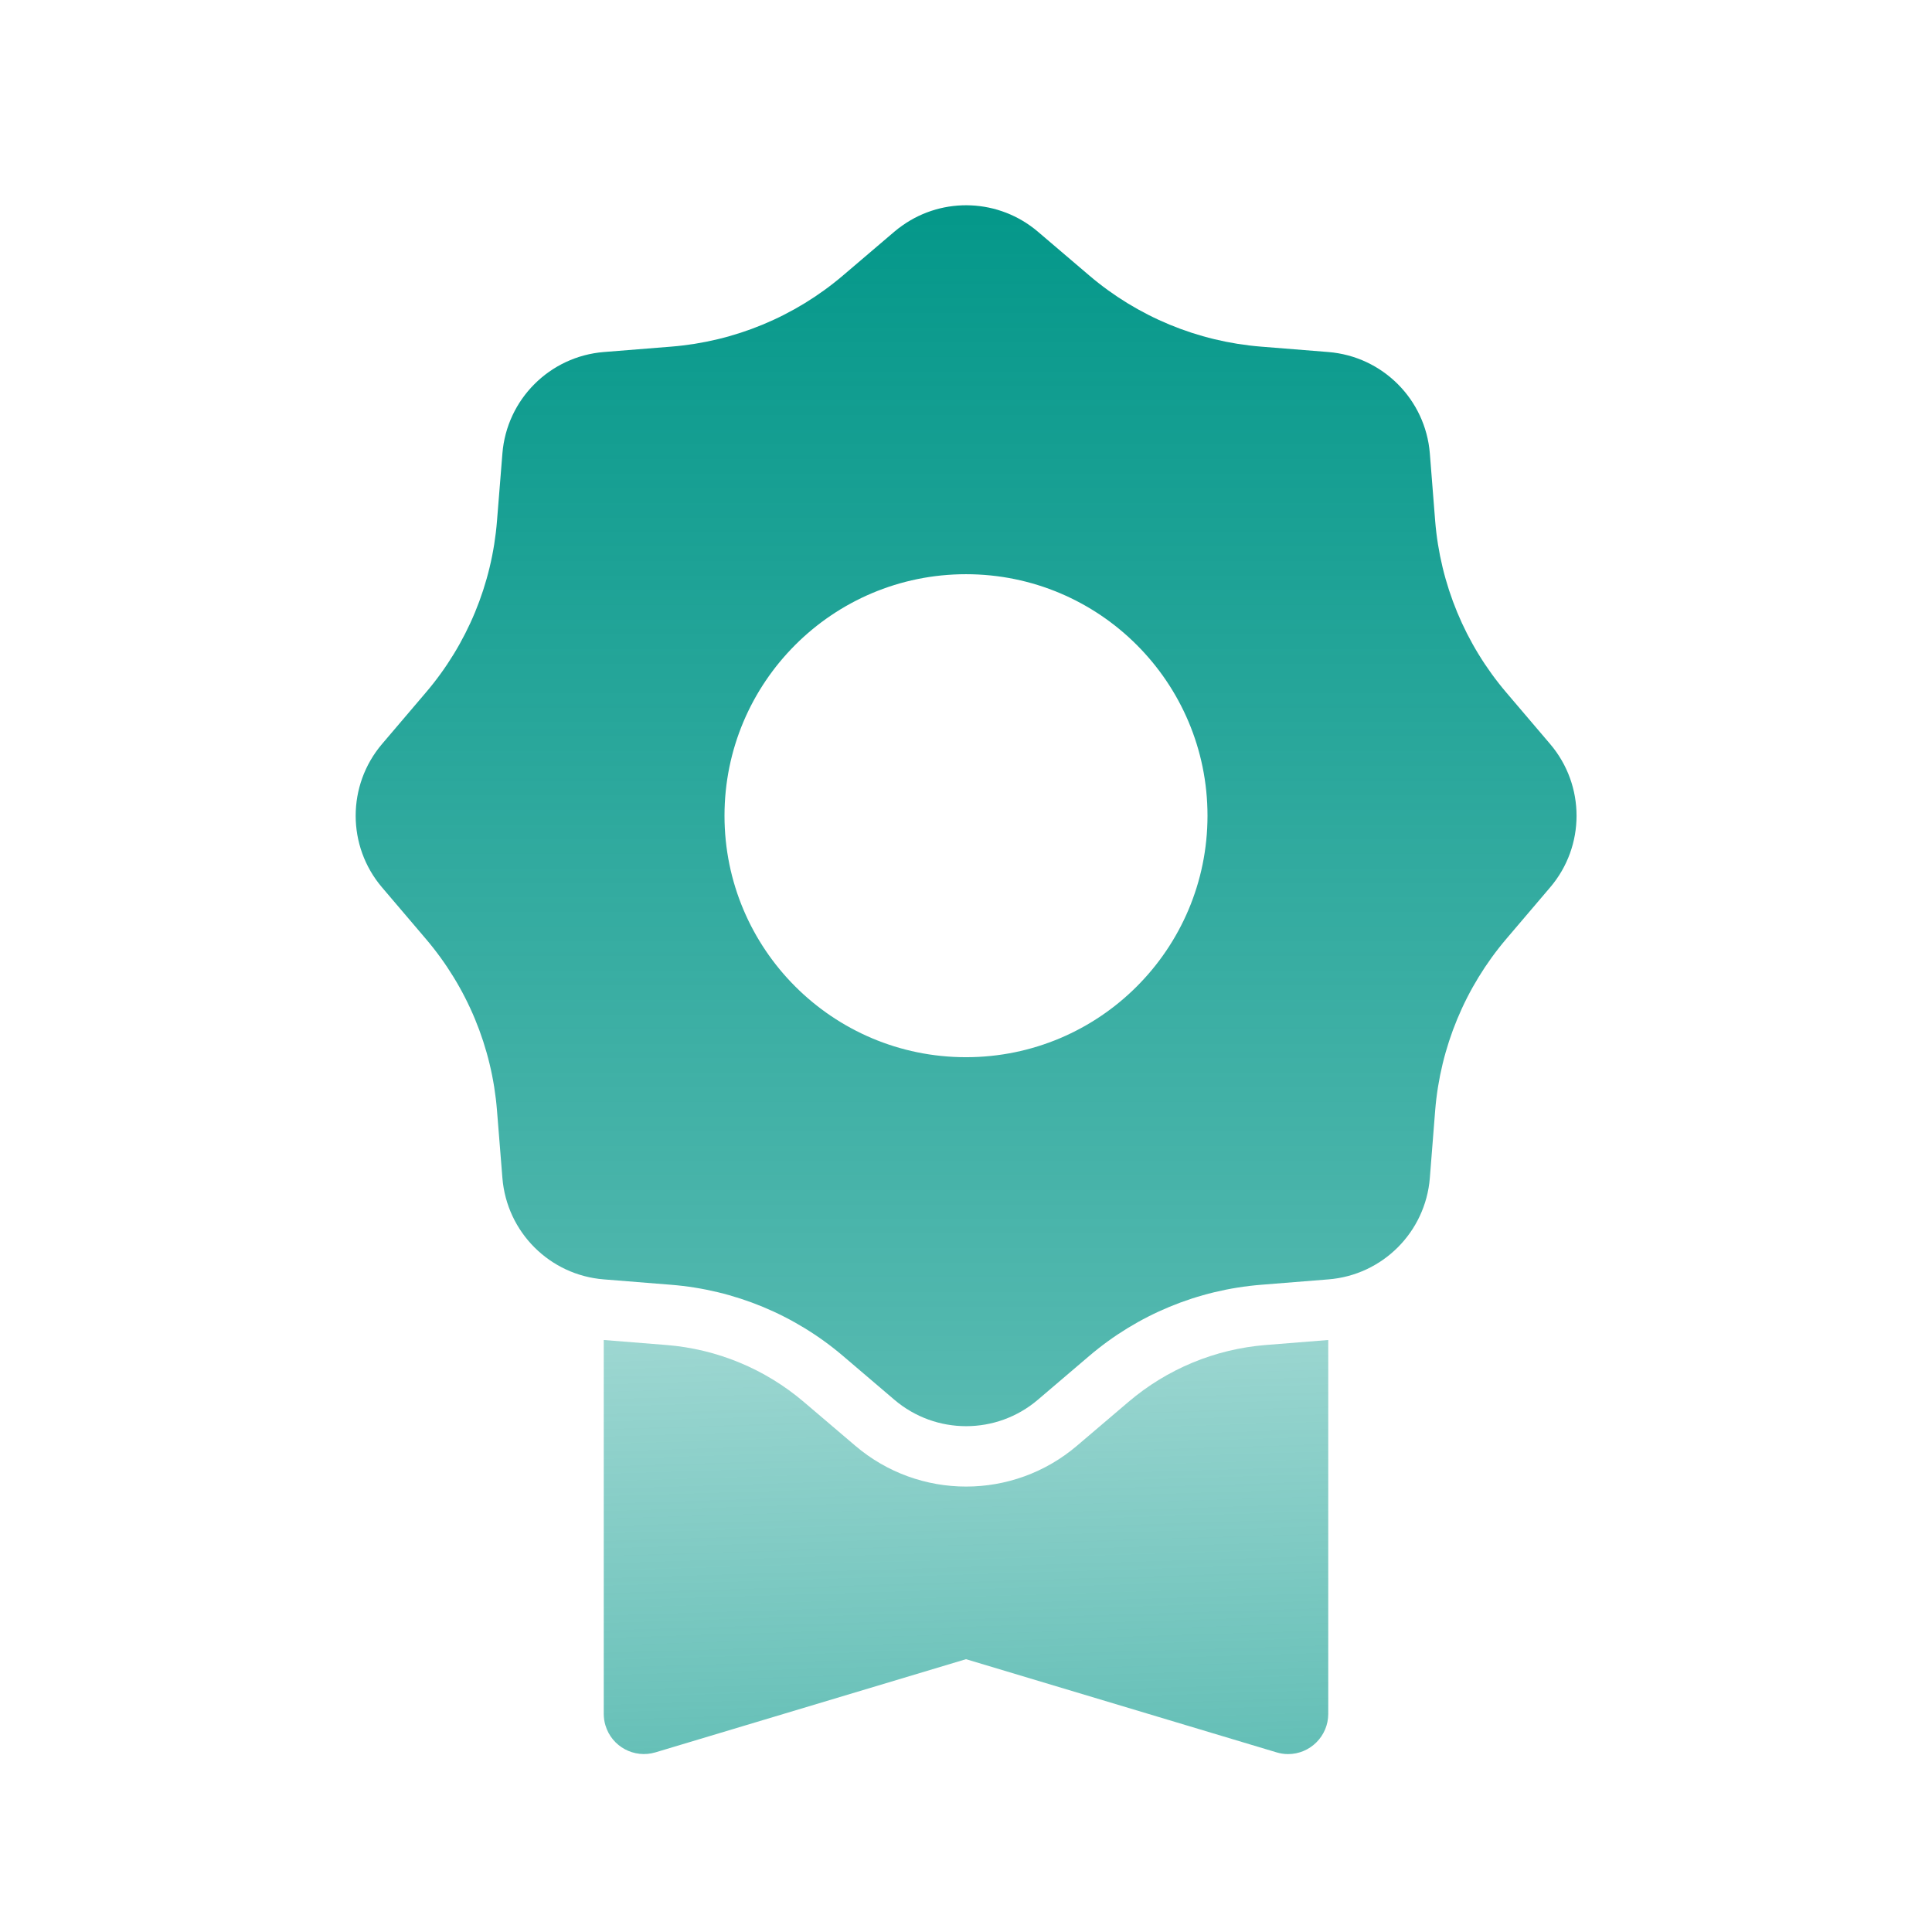
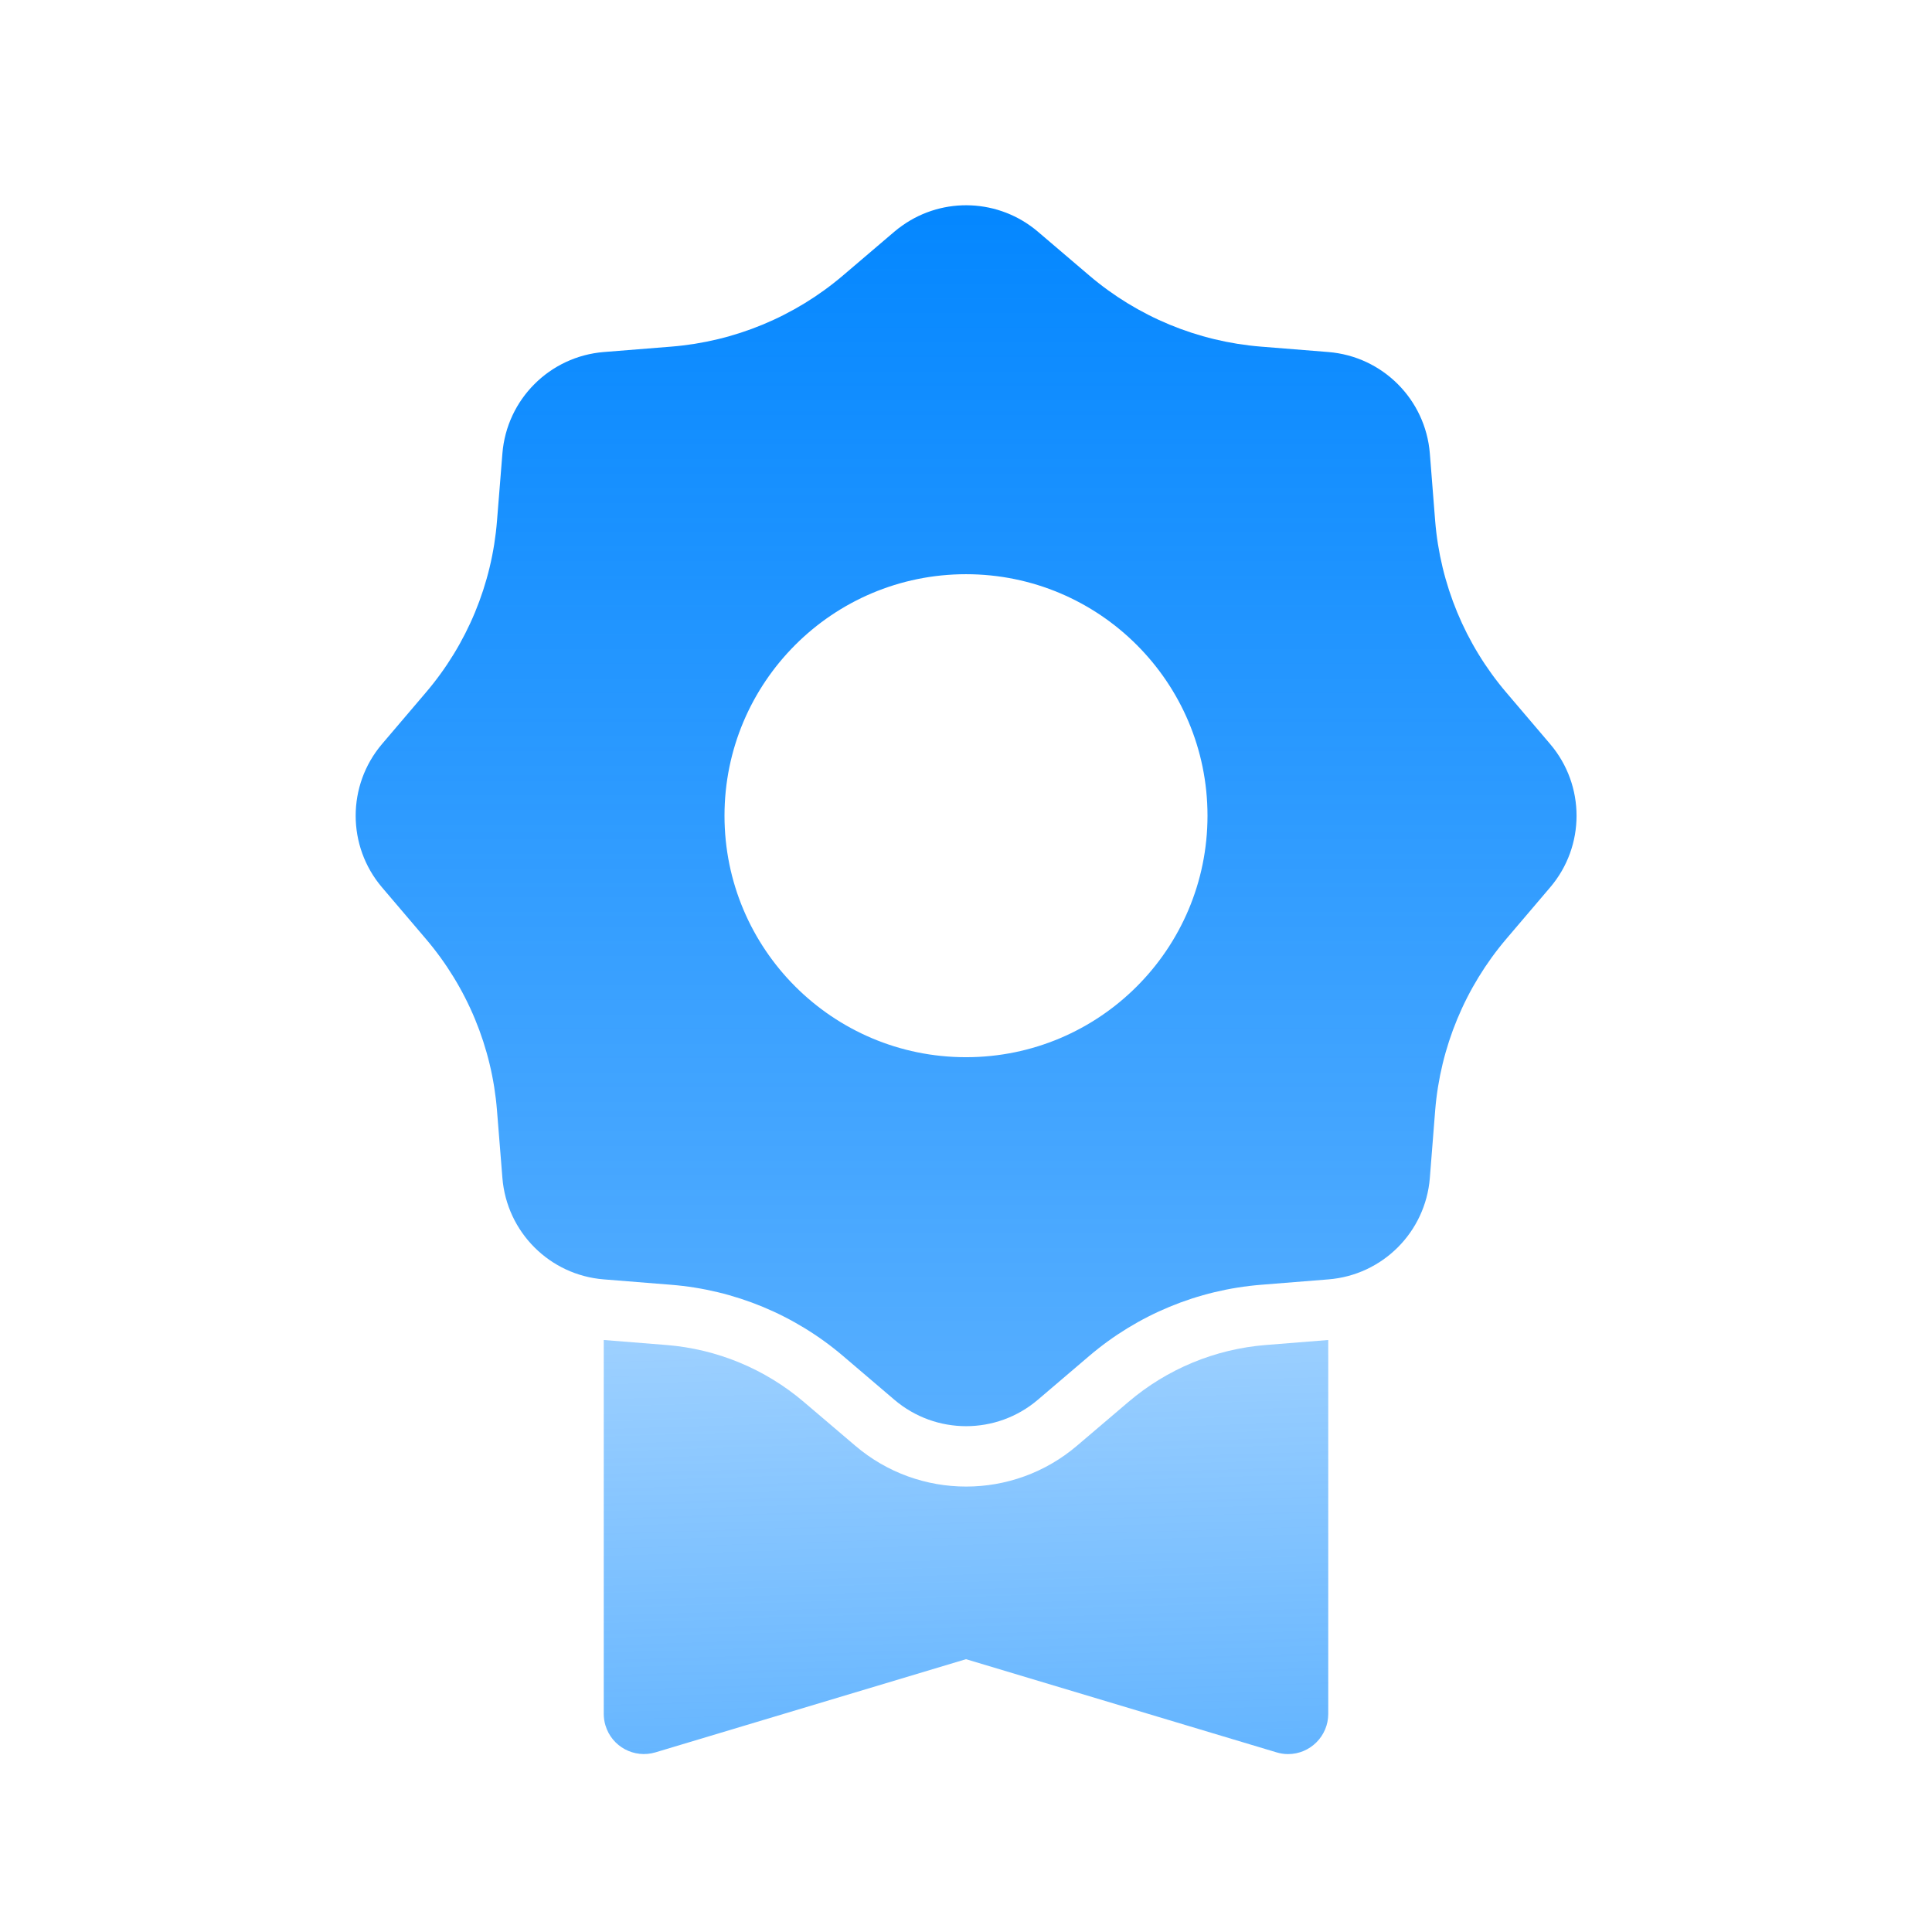
<svg xmlns="http://www.w3.org/2000/svg" width="24" height="24" viewBox="0 0 24 24" fill="none">
  <path fill-rule="evenodd" clip-rule="evenodd" d="M7.5 16.646V21.29C7.5 21.338 7.507 21.387 7.521 21.433C7.6 21.698 7.879 21.848 8.144 21.768L12 20.611L15.856 21.768C15.903 21.782 15.951 21.79 16 21.79C16.276 21.79 16.5 21.566 16.5 21.29V16.646L15.725 16.708C15.095 16.758 14.498 17.006 14.018 17.415L13.379 17.959C12.585 18.636 11.418 18.636 10.624 17.959L9.985 17.415C9.505 17.006 8.907 16.758 8.278 16.708L7.5 16.646Z" fill="url(#paint0_linear_10080_34787)" />
  <path fill-rule="evenodd" clip-rule="evenodd" d="M11.213 2.799C11.72 2.442 12.412 2.469 12.893 2.878L13.531 3.422C14.132 3.934 14.878 4.243 15.665 4.306L16.501 4.373C17.174 4.427 17.708 4.961 17.762 5.633L17.828 6.469C17.891 7.256 18.201 8.003 18.712 8.603L19.256 9.242C19.694 9.756 19.694 10.511 19.256 11.024L18.712 11.663C18.201 12.264 17.891 13.01 17.828 13.797L17.762 14.633C17.708 15.306 17.174 15.84 16.501 15.893L15.665 15.96C14.878 16.023 14.132 16.332 13.531 16.844L12.893 17.388C12.379 17.826 11.624 17.826 11.11 17.388L10.472 16.844C9.871 16.332 9.124 16.023 8.338 15.96L7.501 15.893C6.829 15.84 6.295 15.306 6.241 14.633L6.174 13.797C6.112 13.01 5.802 12.264 5.29 11.663L4.726 12.144L5.29 11.663L4.746 11.024C4.309 10.511 4.309 9.756 4.746 9.242L5.29 8.603C5.802 8.003 6.112 7.256 6.174 6.469L6.241 5.633C6.295 4.961 6.829 4.427 7.501 4.373L8.338 4.306C9.124 4.243 9.871 3.934 10.472 3.422L11.11 2.878C11.143 2.85 11.178 2.823 11.213 2.799ZM15 10.133C15 11.79 13.657 13.133 12 13.133C10.343 13.133 9 11.79 9 10.133C9 8.476 10.343 7.133 12 7.133C13.657 7.133 15 8.476 15 10.133Z" fill="url(#paint1_linear_10080_34787)" />
  <defs>
    <linearGradient id="paint0_linear_10080_34787" x1="12.312" y1="13.133" x2="12.604" y2="22.567" gradientUnits="userSpaceOnUse">
-       <stop stop-color="#009688" stop-opacity="0.24" />
-       <stop offset="1" stop-color="#009688" stop-opacity="0.64" />
+       <stop stop-color="#0085ff" stop-opacity="0.24" />
+       <stop offset="1" stop-color="#0085ff" stop-opacity="0.64" />
    </linearGradient>
    <linearGradient id="paint1_linear_10080_34787" x1="12.001" y1="1.8" x2="12.001" y2="18.466" gradientUnits="userSpaceOnUse">
-       <stop stop-color="#009688" />
-       <stop offset="1" stop-color="#009688" stop-opacity="0.64" />
+       <stop stop-color="#0085ff" />
+       <stop offset="1" stop-color="#0085ff" stop-opacity="0.64" />
    </linearGradient>
  </defs>
</svg>
